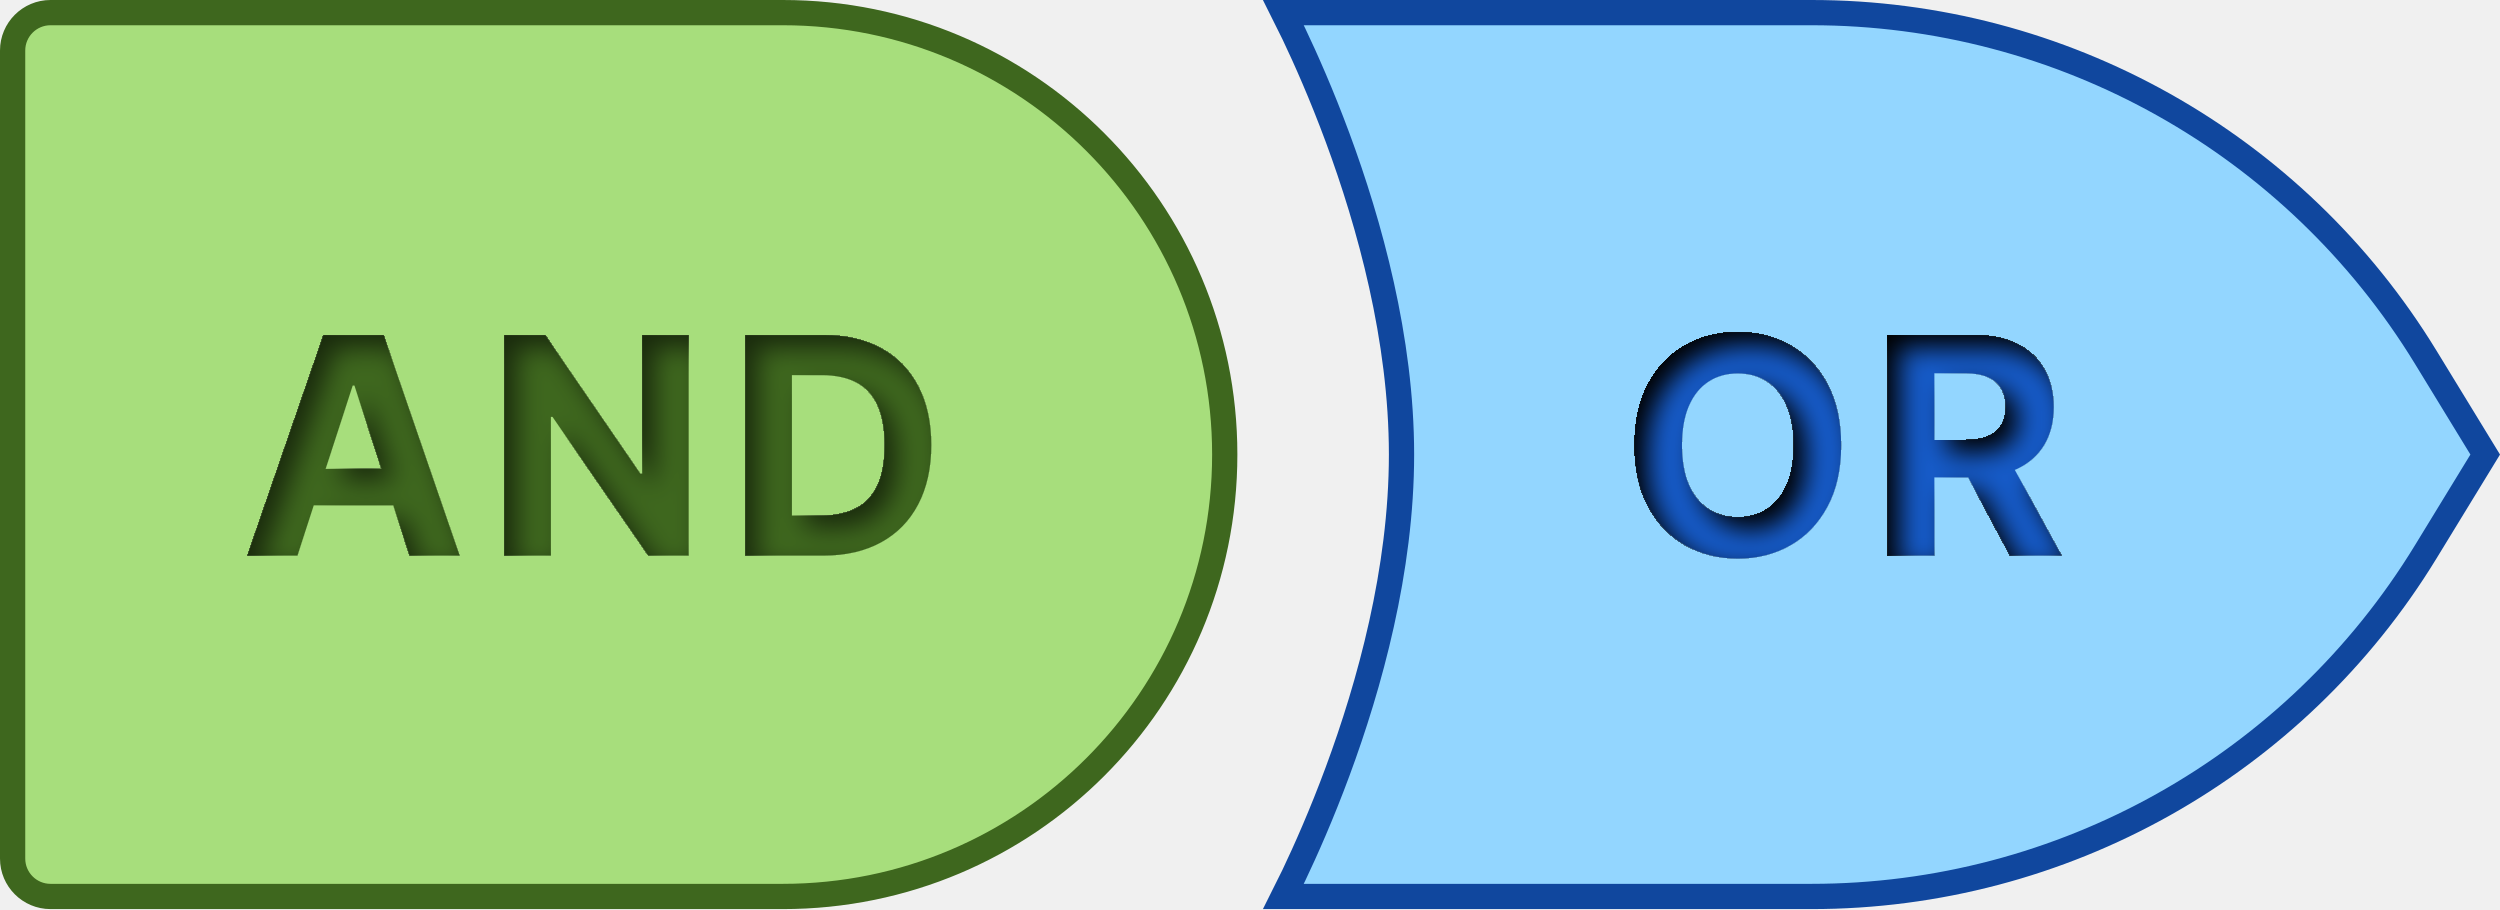
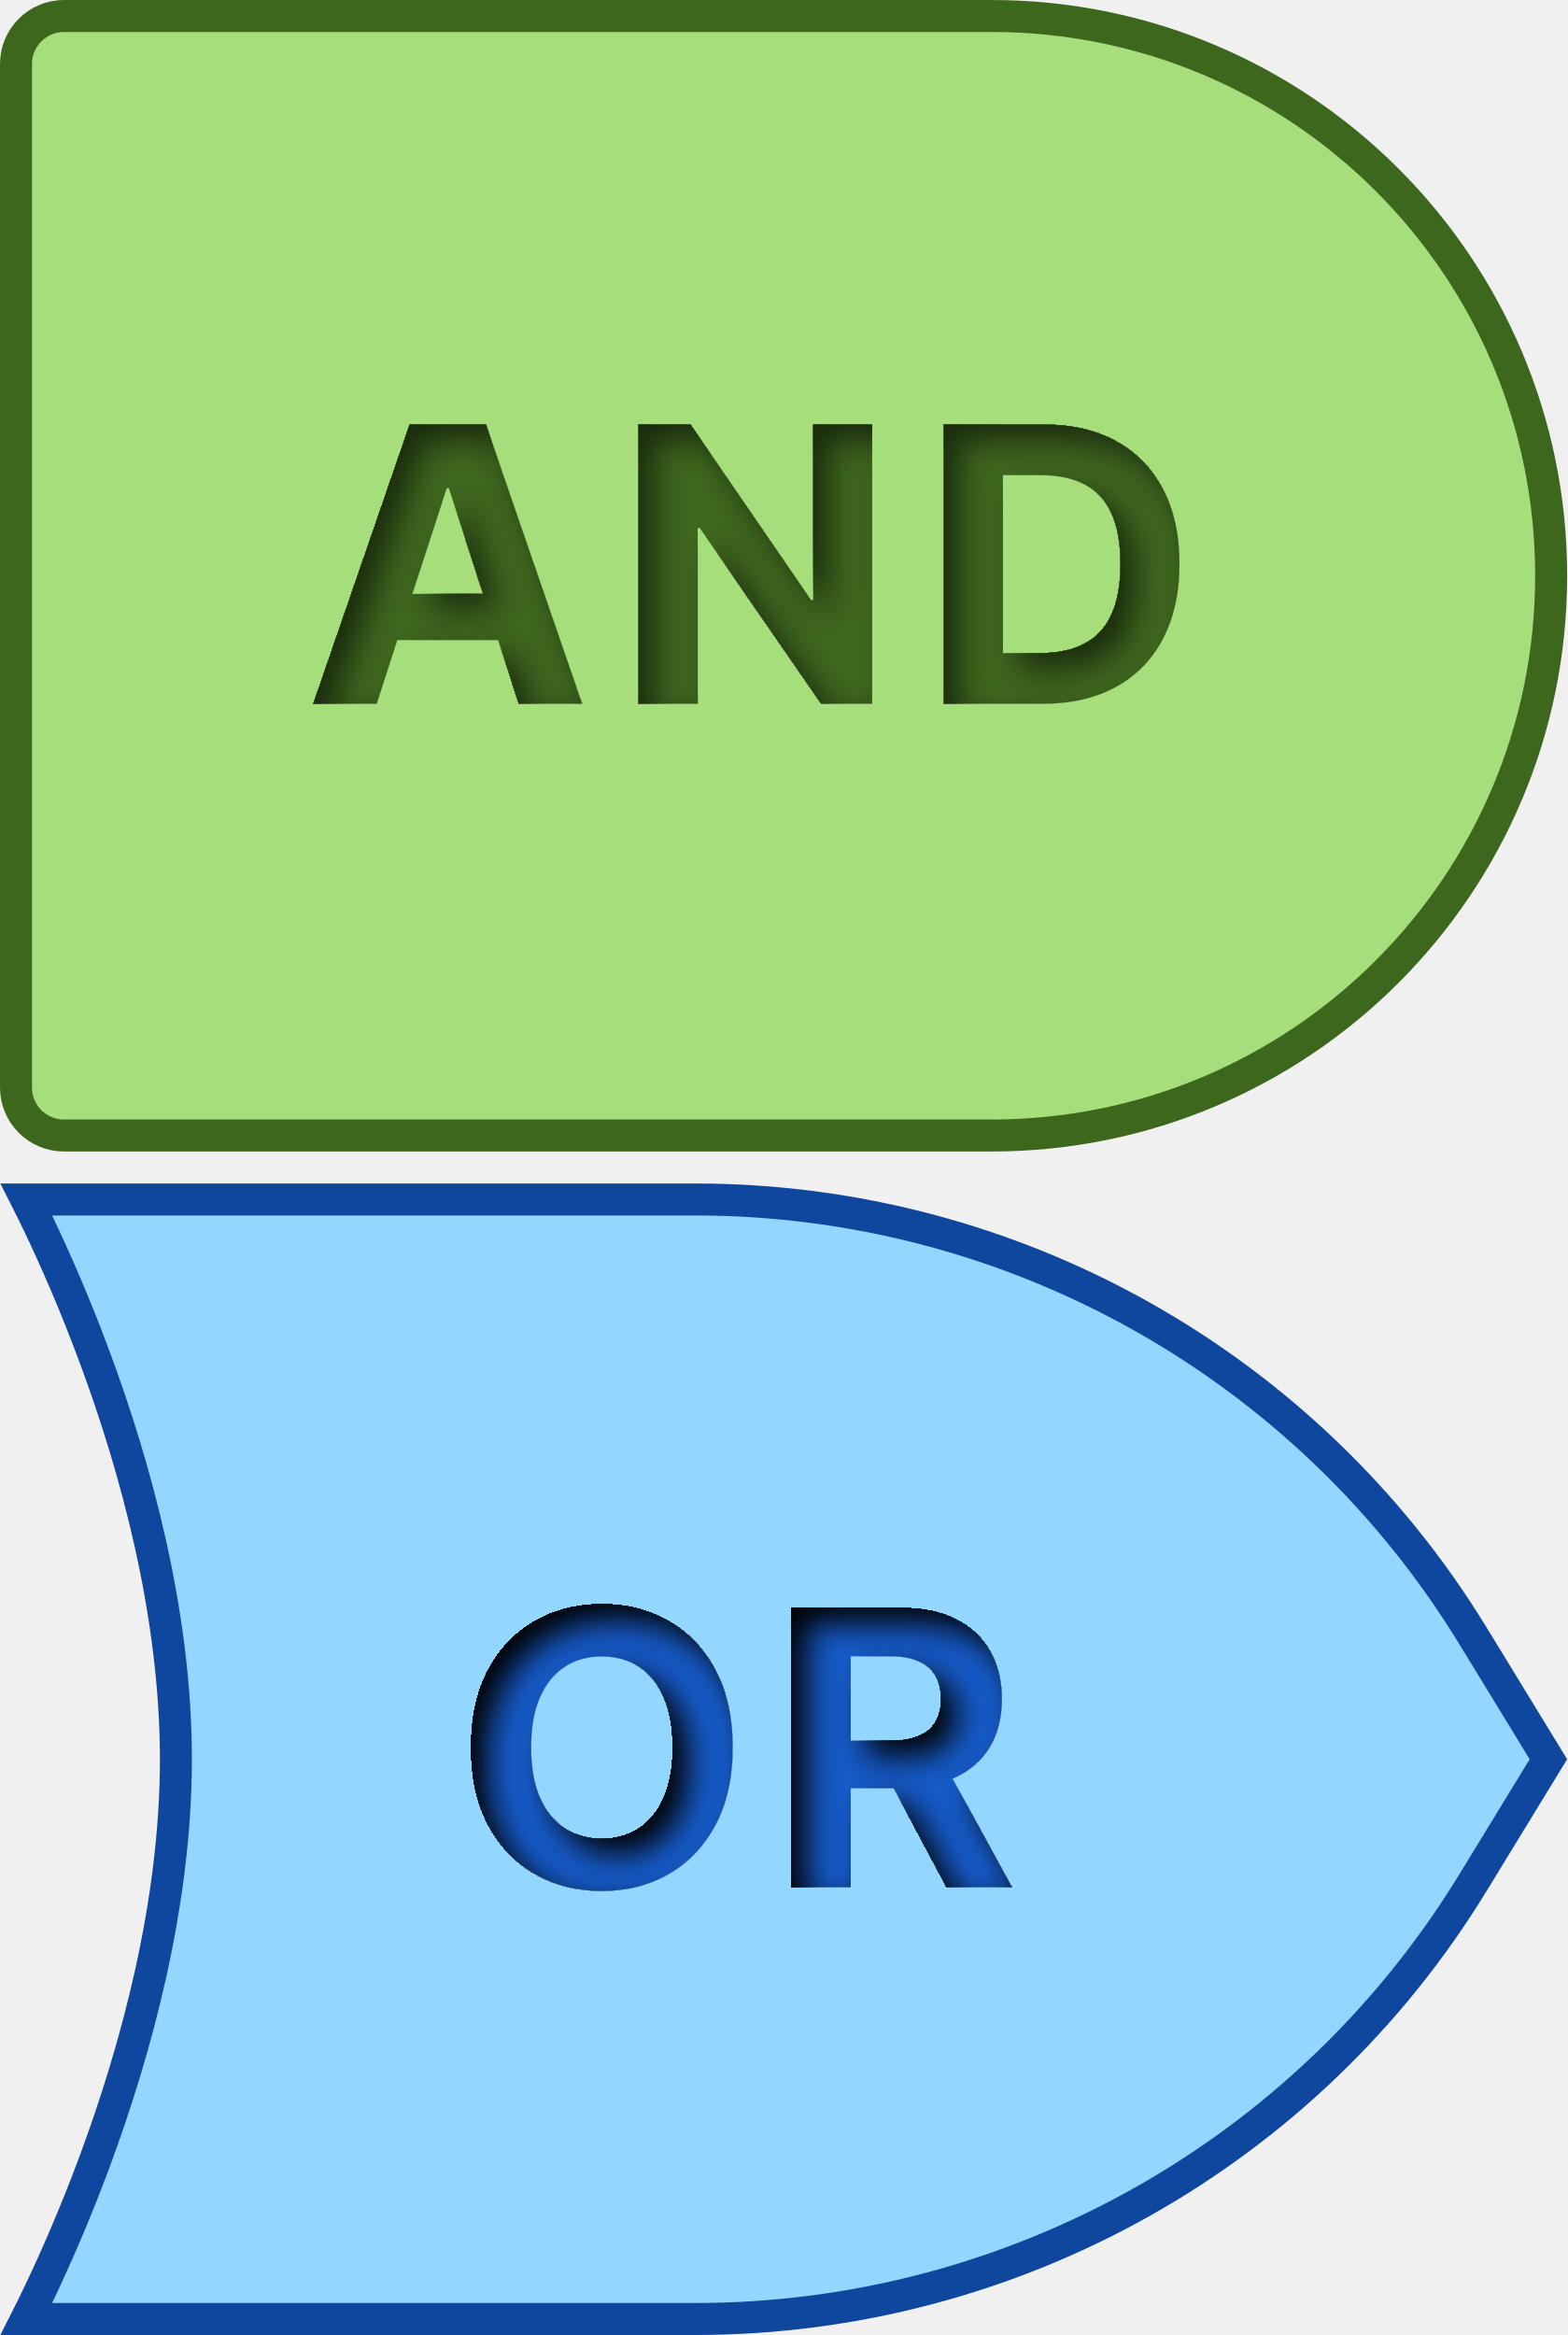
- <svg xmlns="http://www.w3.org/2000/svg" width="99" height="36" viewBox="0 0 99 36" fill="none">
+ <svg xmlns="http://www.w3.org/2000/svg" width="49" height="73" viewBox="0 0 49 73" fill="none">
  <g clip-path="url(#clip0_1277_70)">
    <path d="M2 0.5H31C40.665 0.5 48.5 8.335 48.5 18C48.5 27.665 40.665 35.5 31 35.5H2C1.172 35.5 0.5 34.828 0.5 34V2C0.5 1.172 1.172 0.5 2 0.5Z" fill="#A7DE7C" stroke="#3E671E" />
    <g filter="url(#filter0_i_1277_70)">
      <path d="M11.777 22H9.8L12.813 13.273H15.191L18.199 22H16.222L14.036 15.267H13.967L11.777 22ZM11.654 18.57H16.324V20.01H11.654V18.57ZM27.269 13.273V22H25.675L21.879 16.507H21.815V22H19.97V13.273H21.589L25.356 18.761H25.433V13.273H27.269ZM32.607 22H29.514V13.273H32.633C33.511 13.273 34.267 13.447 34.9 13.797C35.534 14.143 36.021 14.642 36.362 15.293C36.705 15.943 36.877 16.722 36.877 17.628C36.877 18.537 36.705 19.318 36.362 19.972C36.021 20.625 35.531 21.126 34.892 21.476C34.255 21.825 33.494 22 32.607 22ZM31.359 20.419H32.531C33.076 20.419 33.535 20.322 33.907 20.129C34.282 19.933 34.563 19.631 34.751 19.222C34.941 18.81 35.036 18.278 35.036 17.628C35.036 16.983 34.941 16.456 34.751 16.047C34.563 15.638 34.284 15.337 33.911 15.143C33.539 14.95 33.08 14.854 32.535 14.854H31.359V20.419Z" fill="#3E671E" />
    </g>
-     <path d="M50.825 35.5C50.941 35.271 51.078 34.992 51.233 34.668C51.707 33.673 52.338 32.253 52.969 30.549C54.229 27.147 55.5 22.584 55.5 18C55.5 13.416 54.229 8.853 52.969 5.451C52.338 3.747 51.707 2.327 51.233 1.332C51.078 1.008 50.941 0.729 50.825 0.5H71.736C81.664 0.5 90.877 5.667 96.054 14.139L98.414 18L96.054 21.861C90.877 30.333 81.664 35.5 71.736 35.5H50.825Z" fill="#93D6FF" stroke="#10479E" />
+     <path d="M0.825 72.5C0.941 72.271 1.079 71.992 1.233 71.668C1.707 70.673 2.338 69.253 2.969 67.549C4.229 64.147 5.5 59.584 5.5 55C5.5 50.416 4.229 45.853 2.969 42.451C2.338 40.747 1.707 39.327 1.233 38.332C1.079 38.008 0.941 37.729 0.825 37.5H21.736C31.664 37.5 40.877 42.667 46.054 51.139L48.414 55L46.054 58.861C40.877 67.333 31.664 72.5 21.736 72.5H0.825Z" fill="#93D6FF" stroke="#10479E" />
    <g filter="url(#filter1_i_1277_70)">
-       <path d="M72.908 17.636C72.908 18.588 72.727 19.398 72.366 20.065C72.008 20.733 71.52 21.243 70.9 21.595C70.284 21.945 69.591 22.119 68.821 22.119C68.045 22.119 67.349 21.943 66.733 21.591C66.116 21.239 65.629 20.729 65.271 20.061C64.913 19.393 64.734 18.585 64.734 17.636C64.734 16.685 64.913 15.875 65.271 15.207C65.629 14.54 66.116 14.031 66.733 13.682C67.349 13.329 68.045 13.153 68.821 13.153C69.591 13.153 70.284 13.329 70.9 13.682C71.52 14.031 72.008 14.54 72.366 15.207C72.727 15.875 72.908 16.685 72.908 17.636ZM71.037 17.636C71.037 17.02 70.945 16.5 70.76 16.077C70.578 15.653 70.321 15.332 69.989 15.114C69.656 14.895 69.267 14.786 68.821 14.786C68.375 14.786 67.986 14.895 67.653 15.114C67.321 15.332 67.062 15.653 66.878 16.077C66.696 16.5 66.605 17.02 66.605 17.636C66.605 18.253 66.696 18.773 66.878 19.196C67.062 19.619 67.321 19.94 67.653 20.159C67.986 20.378 68.375 20.487 68.821 20.487C69.267 20.487 69.656 20.378 69.989 20.159C70.321 19.94 70.578 19.619 70.76 19.196C70.945 18.773 71.037 18.253 71.037 17.636ZM74.754 22V13.273H78.198C78.857 13.273 79.419 13.391 79.885 13.626C80.354 13.859 80.71 14.19 80.955 14.619C81.202 15.046 81.325 15.547 81.325 16.124C81.325 16.703 81.2 17.202 80.95 17.619C80.7 18.034 80.338 18.352 79.864 18.574C79.392 18.796 78.821 18.906 78.151 18.906H75.845V17.423H77.852C78.205 17.423 78.497 17.375 78.73 17.278C78.963 17.182 79.136 17.037 79.25 16.844C79.367 16.651 79.425 16.41 79.425 16.124C79.425 15.834 79.367 15.589 79.25 15.391C79.136 15.192 78.962 15.041 78.726 14.939C78.493 14.834 78.199 14.781 77.844 14.781H76.6V22H74.754ZM79.468 18.028L81.636 22H79.6L77.477 18.028H79.468Z" fill="#165BC9" />
+       <path d="M22.908 54.636C22.908 55.588 22.727 56.398 22.366 57.065C22.008 57.733 21.52 58.243 20.9 58.595C20.284 58.945 19.591 59.119 18.821 59.119C18.045 59.119 17.349 58.943 16.733 58.591C16.116 58.239 15.629 57.729 15.271 57.061C14.913 56.394 14.734 55.585 14.734 54.636C14.734 53.685 14.913 52.875 15.271 52.207C15.629 51.54 16.116 51.031 16.733 50.682C17.349 50.33 18.045 50.153 18.821 50.153C19.591 50.153 20.284 50.33 20.9 50.682C21.52 51.031 22.008 51.54 22.366 52.207C22.727 52.875 22.908 53.685 22.908 54.636ZM21.037 54.636C21.037 54.02 20.945 53.5 20.76 53.077C20.578 52.653 20.321 52.332 19.988 52.114C19.656 51.895 19.267 51.785 18.821 51.785C18.375 51.785 17.986 51.895 17.653 52.114C17.321 52.332 17.062 52.653 16.878 53.077C16.696 53.5 16.605 54.02 16.605 54.636C16.605 55.253 16.696 55.773 16.878 56.196C17.062 56.619 17.321 56.94 17.653 57.159C17.986 57.378 18.375 57.487 18.821 57.487C19.267 57.487 19.656 57.378 19.988 57.159C20.321 56.94 20.578 56.619 20.76 56.196C20.945 55.773 21.037 55.253 21.037 54.636ZM24.754 59V50.273H28.198C28.857 50.273 29.419 50.391 29.885 50.626C30.354 50.859 30.71 51.19 30.955 51.619C31.202 52.045 31.325 52.547 31.325 53.124C31.325 53.703 31.2 54.202 30.95 54.619C30.7 55.034 30.338 55.352 29.864 55.574C29.392 55.795 28.821 55.906 28.151 55.906H25.845V54.423H27.852C28.205 54.423 28.497 54.375 28.73 54.278C28.963 54.182 29.137 54.037 29.25 53.844C29.367 53.651 29.425 53.41 29.425 53.124C29.425 52.834 29.367 52.59 29.25 52.391C29.137 52.192 28.962 52.041 28.726 51.939C28.493 51.834 28.199 51.781 27.844 51.781H26.6V59H24.754ZM29.468 55.028L31.637 59H29.6L27.477 55.028H29.468Z" fill="#165BC9" />
    </g>
  </g>
  <defs>
    <filter id="filter0_i_1277_70" x="9.8" y="13.273" width="27.578" height="9.227" filterUnits="userSpaceOnUse" color-interpolation-filters="sRGB">
      <feFlood flood-opacity="0" result="BackgroundImageFix" />
      <feBlend mode="normal" in="SourceGraphic" in2="BackgroundImageFix" result="shape" />
      <feColorMatrix in="SourceAlpha" type="matrix" values="0 0 0 0 0 0 0 0 0 0 0 0 0 0 0 0 0 0 127 0" result="hardAlpha" />
      <feOffset dx="0.5" dy="0.5" />
      <feGaussianBlur stdDeviation="0.5" />
      <feComposite in2="hardAlpha" operator="arithmetic" k2="-1" k3="1" />
      <feColorMatrix type="matrix" values="0 0 0 0 0 0 0 0 0 0 0 0 0 0 0 0 0 0 0.59 0" />
      <feBlend mode="normal" in2="shape" result="effect1_innerShadow_1277_70" />
    </filter>
-     <filter id="filter1_i_1277_70" x="64.734" y="13.153" width="17.402" height="9.466" filterUnits="userSpaceOnUse" color-interpolation-filters="sRGB">
+     <filter id="filter1_i_1277_70" x="14.734" y="50.153" width="17.402" height="9.466" filterUnits="userSpaceOnUse" color-interpolation-filters="sRGB">
      <feFlood flood-opacity="0" result="BackgroundImageFix" />
      <feBlend mode="normal" in="SourceGraphic" in2="BackgroundImageFix" result="shape" />
      <feColorMatrix in="SourceAlpha" type="matrix" values="0 0 0 0 0 0 0 0 0 0 0 0 0 0 0 0 0 0 127 0" result="hardAlpha" />
      <feOffset dx="0.5" dy="0.5" />
      <feGaussianBlur stdDeviation="0.5" />
      <feComposite in2="hardAlpha" operator="arithmetic" k2="-1" k3="1" />
      <feColorMatrix type="matrix" values="0 0 0 0 0 0 0 0 0 0 0 0 0 0 0 0 0 0 1 0" />
      <feBlend mode="normal" in2="shape" result="effect1_innerShadow_1277_70" />
    </filter>
    <clipPath id="clip0_1277_70">
-       <rect width="99" height="36" fill="white" />
+       <rect width="49" height="73" fill="white" />
    </clipPath>
  </defs>
</svg>
